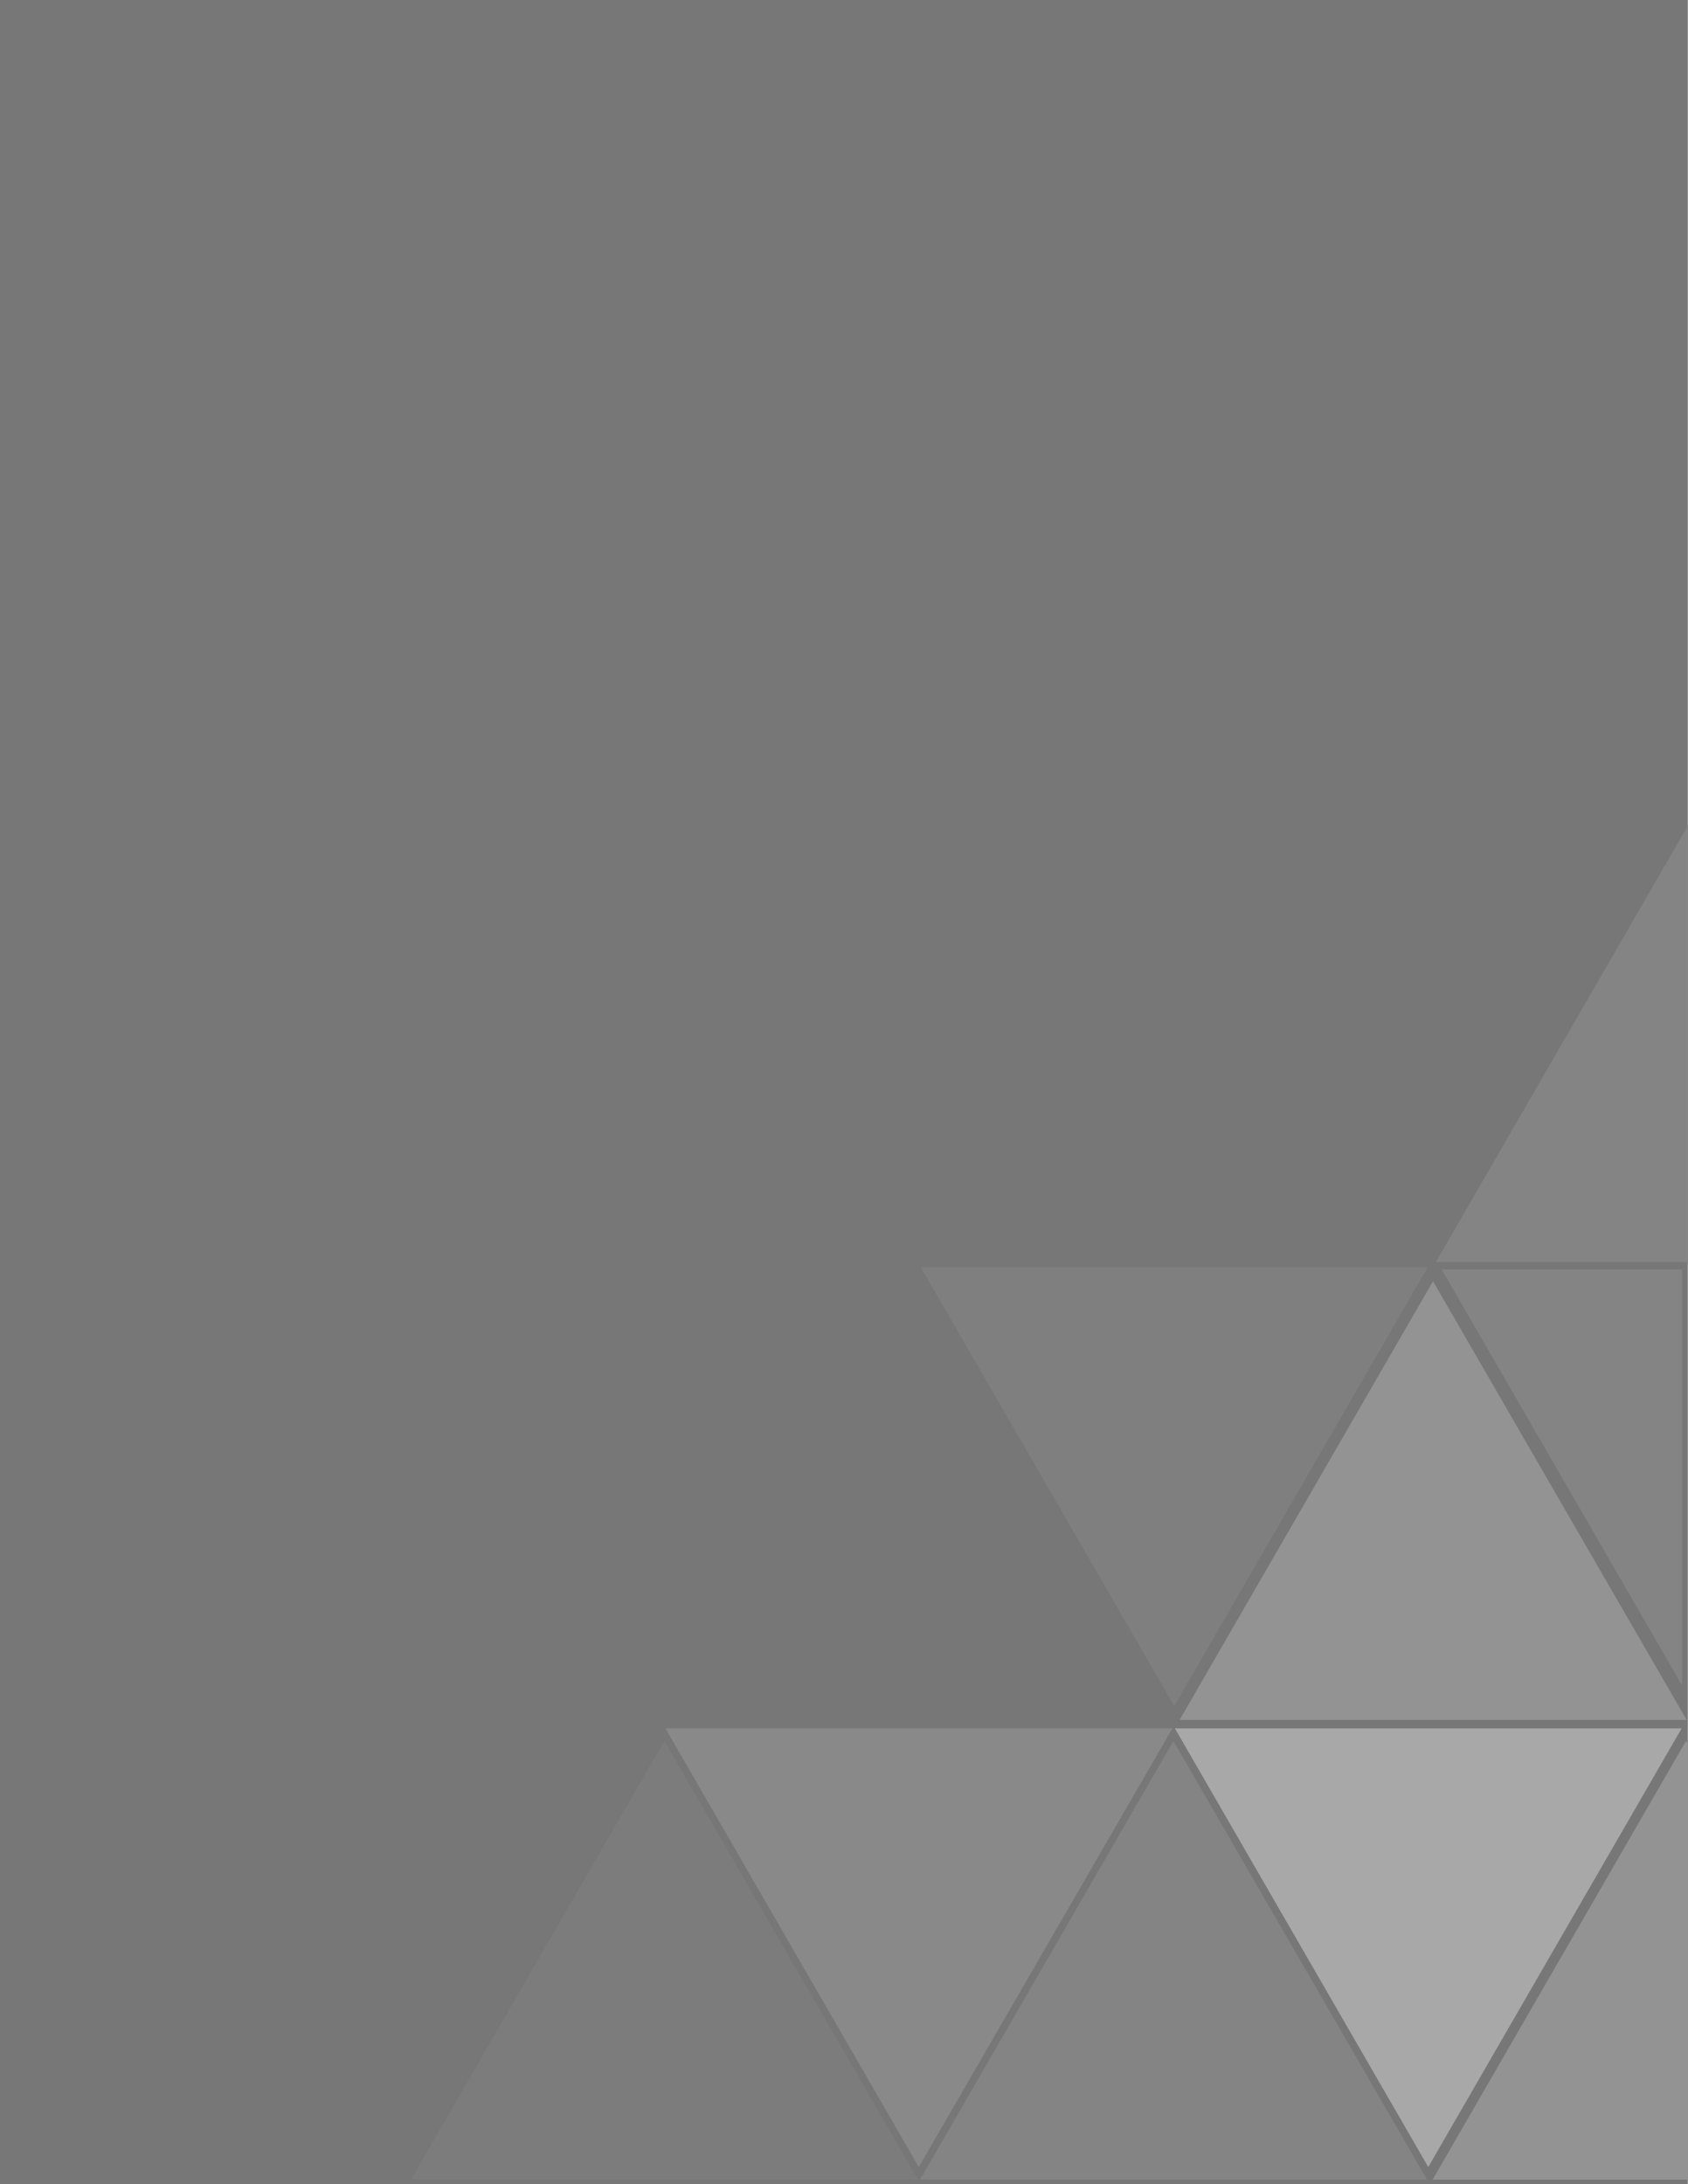
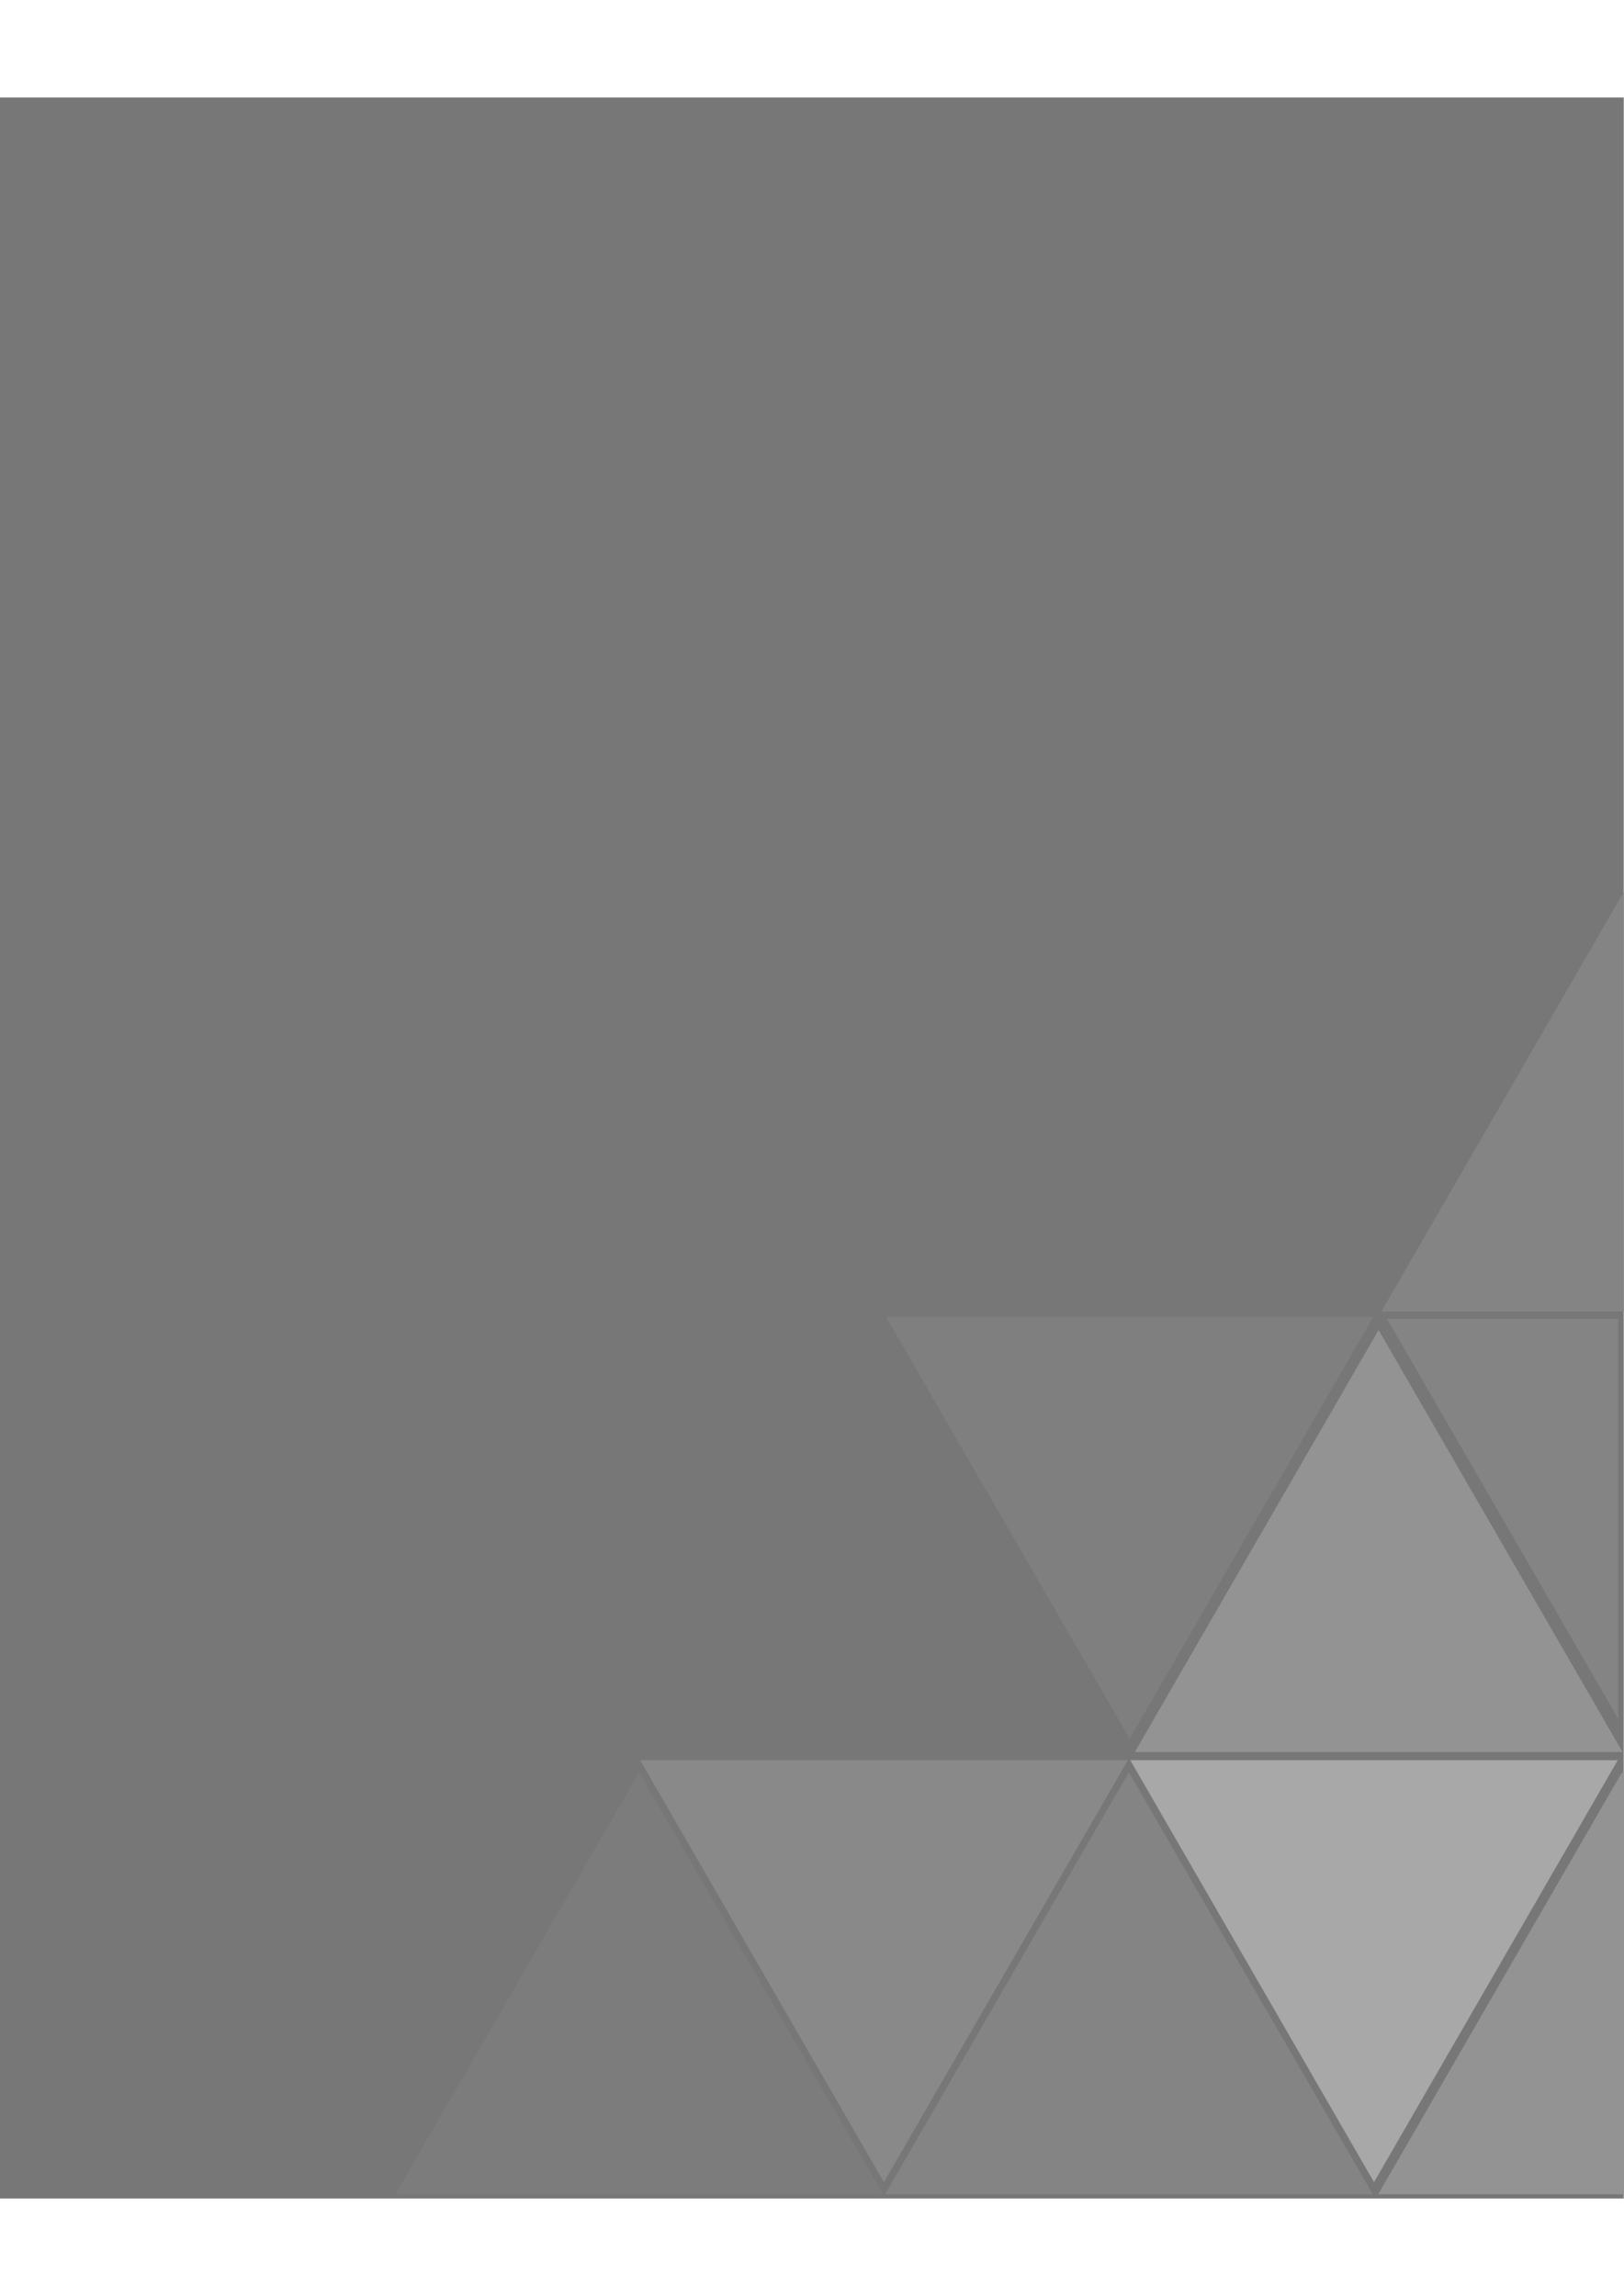
- <svg xmlns="http://www.w3.org/2000/svg" version="1.1" id="Triangles_" x="0px" y="0px" viewBox="0 0 816 1056" style="enable-background:new 0 0 816 1056;" xml:space="preserve">
+ <svg xmlns="http://www.w3.org/2000/svg" version="1.1" id="Triangles_" x="0px" y="0px" width="595.3pt" height="841.9pt" viewBox="0 0 816 1056" style="enable-background:new 0 0 816 1056;" xml:space="preserve">
  <style type="text/css">
	.st0{fill:#777777;}
	.st1{fill:#7F7F7F;}
	.st2{fill:#939393;}
	.st3{fill:#898989;}
	.st4{fill:#A8A8A8;}
	.st5{fill:#848484;}
	.st6{fill:#7C7C7C;}
</style>
  <rect id="Background" class="st0" width="816" height="1056" />
  <path id="Polygon_1_copy_20" class="st1" d="M690.2,612.8h-245l122.5,212.1L690.2,612.8z" />
  <path id="Polygon_1_copy_26" class="st2" d="M815.4,831.6H570.3l122.5-212.1L815.4,831.6z" />
  <path id="Polygon_1_copy_24" class="st3" d="M566.8,835.7H321.7l122.5,212.1L566.8,835.7z" />
  <path id="Polygon_1_copy_25" class="st4" d="M813,835.7H568l122.5,212.1L813,835.7z" />
  <path id="Polygon_1_copy_32" class="st5" d="M689.9,1053.9H444.8l122.5-212.1L689.9,1053.9z" />
  <polygon class="st5" points="816,399.3 816,610.2 694.2,610.2 " />
  <path id="Polygon_1_copy_45" class="st6" d="M443.8,1053.9H198.7l122.5-212.1L443.8,1053.9z" />
  <polygon class="st5" points="813.2,613.8 697,613.8 813.2,814.9 " />
  <polygon class="st2" points="816.8,844.7 815.1,841.8 692.6,1053.9 816.8,1053.9 " />
</svg>
